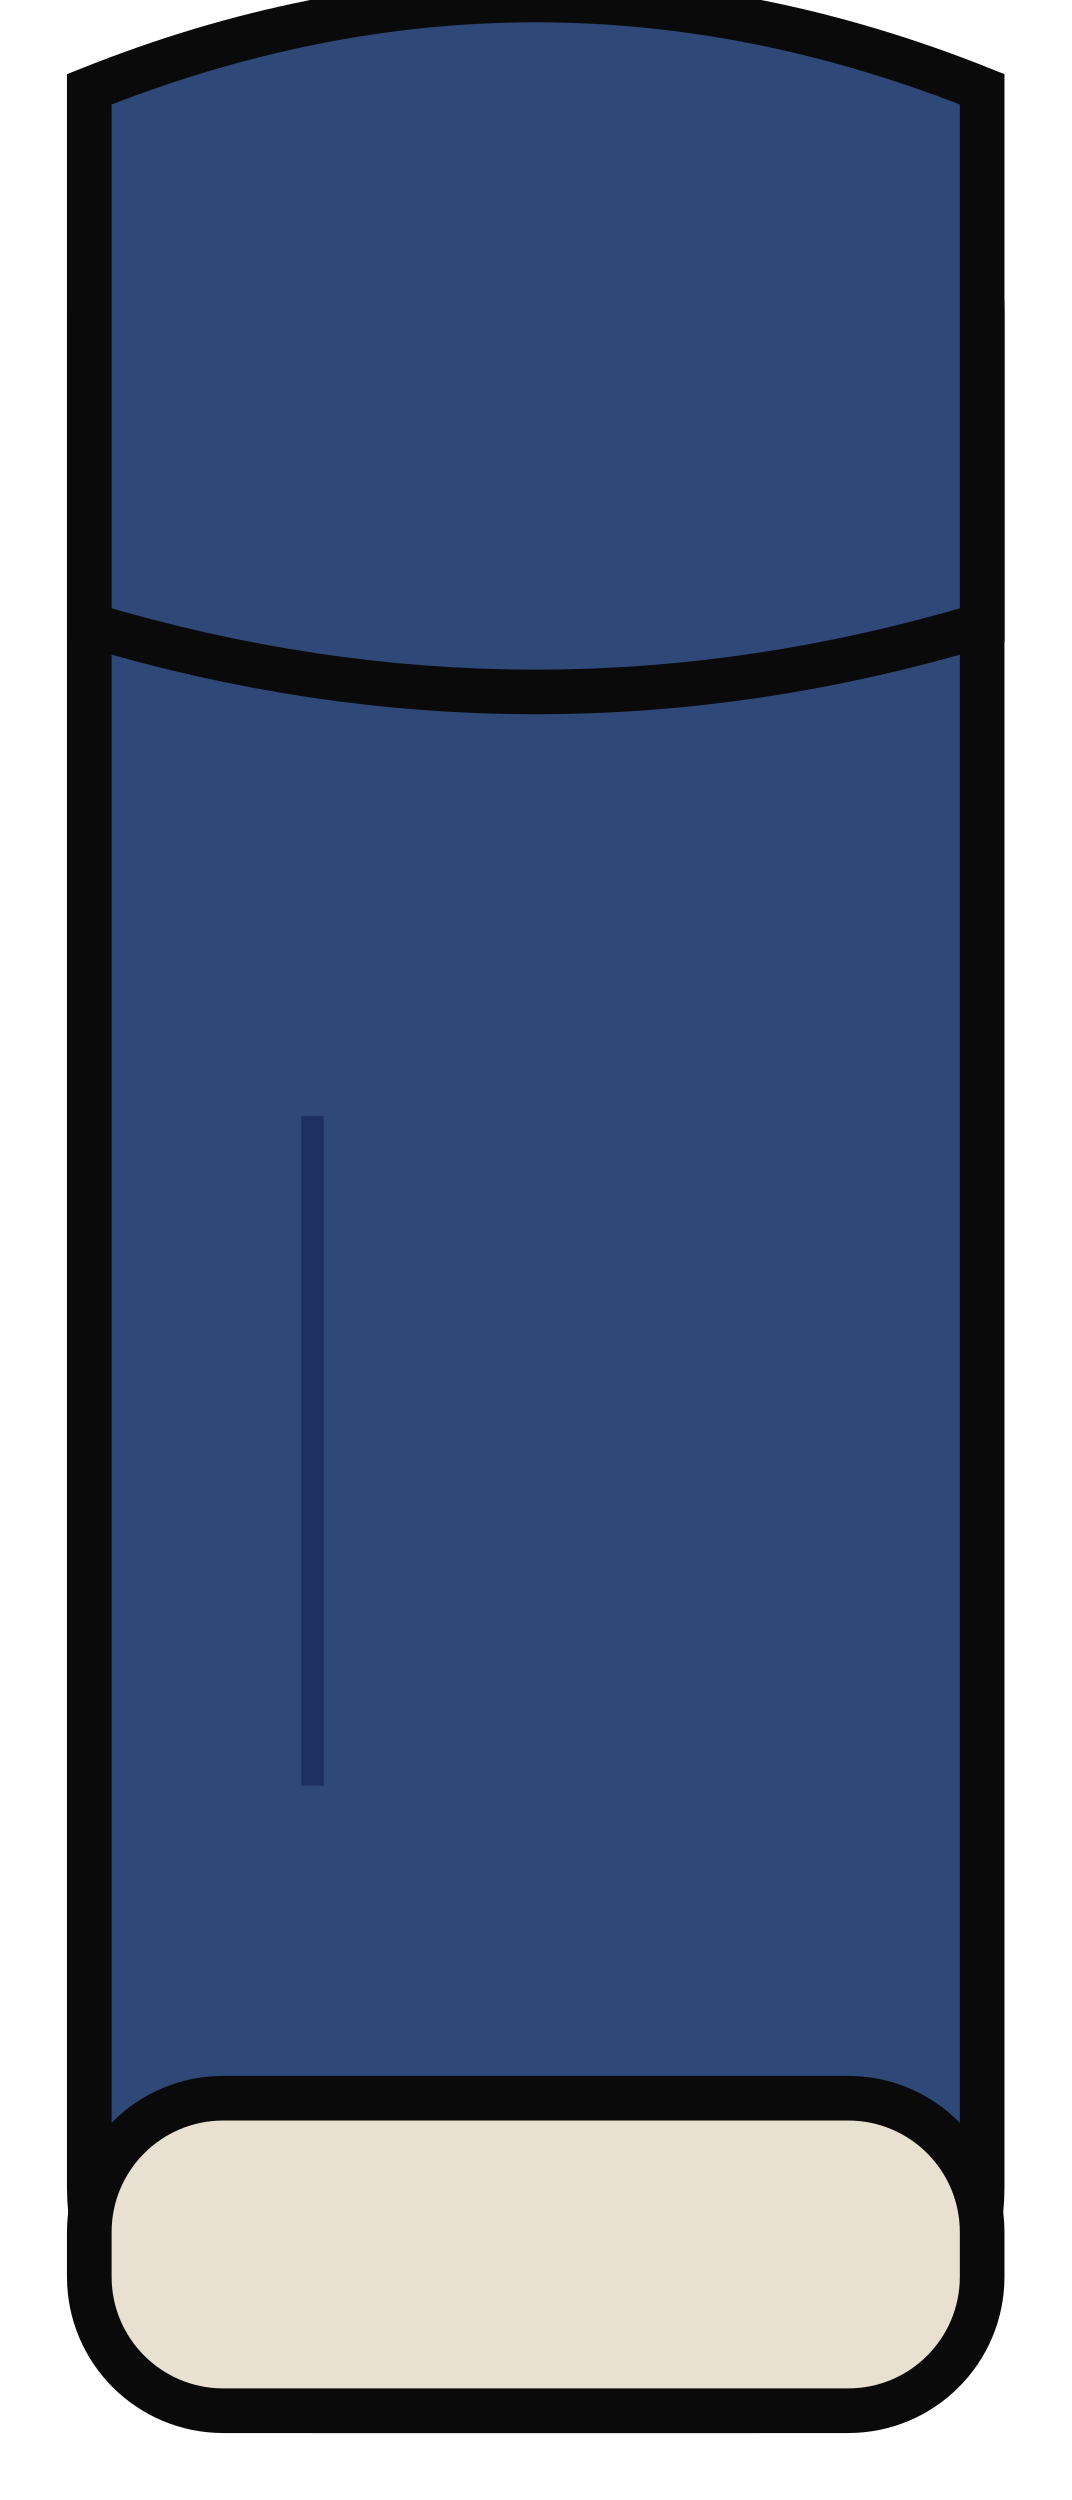
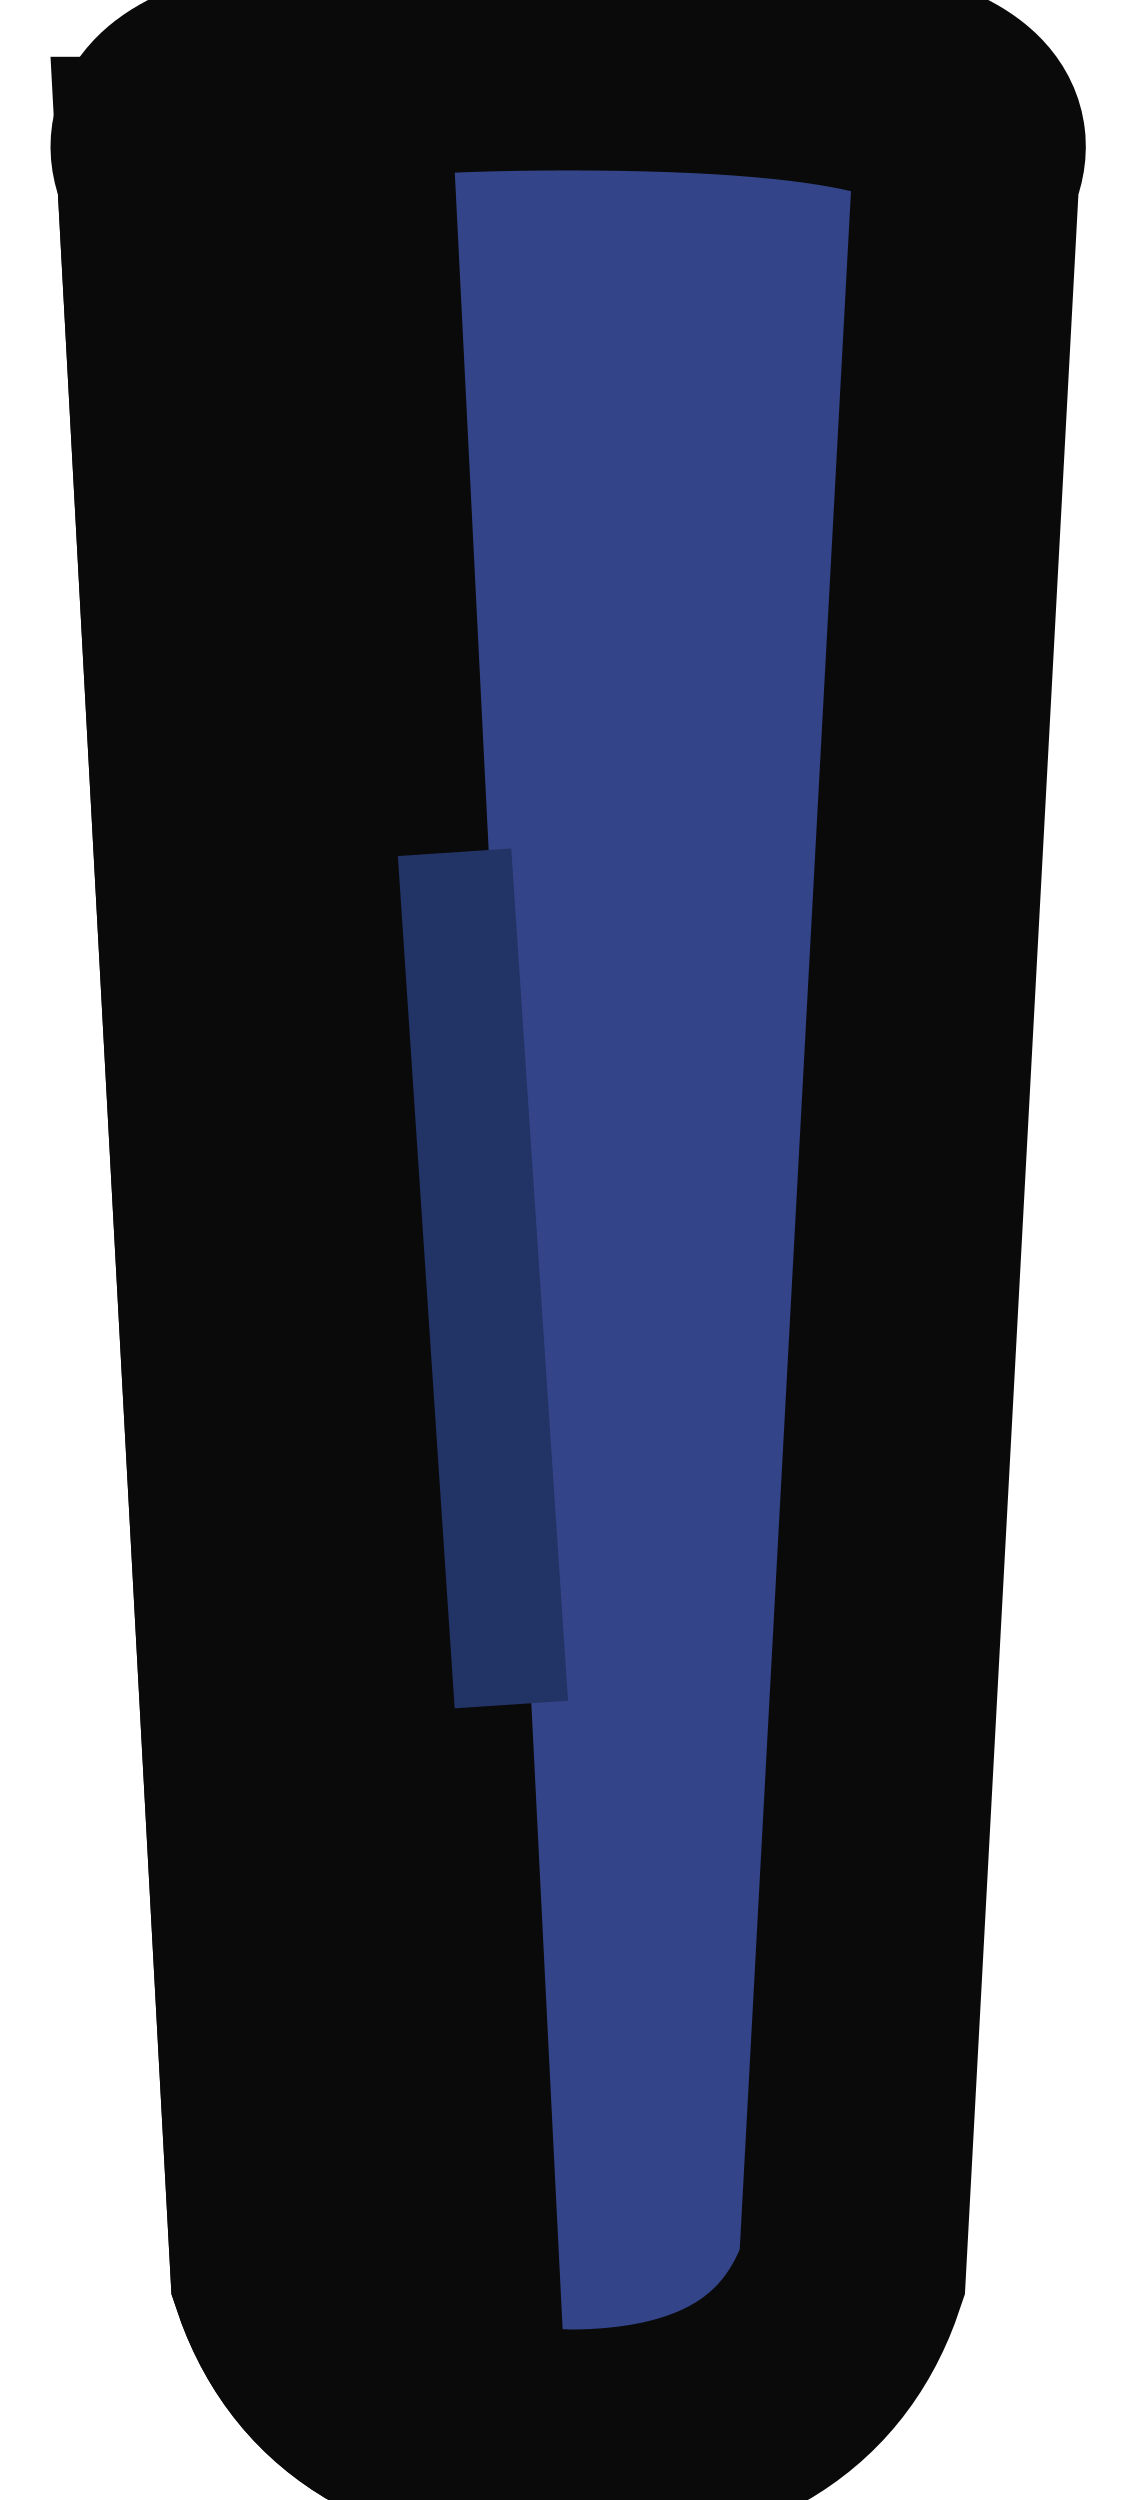
- <svg xmlns="http://www.w3.org/2000/svg" viewBox="0 0 48 112" width="48" height="112">
-   <rect x="4" y="4" width="40" height="104" rx="10" fill="#2e4878" stroke="#0a0a0a" stroke-width="2" />
-   <path d="M4 4 Q24 -4 44 4 L44 28 Q24 34 4 28 Z" fill="#2e4878" stroke="#0a0a0a" stroke-width="2" />
-   <line x1="14" y1="50" x2="14" y2="80" stroke="#1e3060" stroke-width="1" />
-   <rect x="4" y="94" width="40" height="14" rx="6" fill="#e8e0d0" stroke="#0a0a0a" stroke-width="2" />
+ <svg xmlns="http://www.w3.org/2000/svg" viewBox="0 0 40 88" width="40" height="88">
+   <path d="M 6,6 Q 4,2 20,2 Q 36,2 34,6 L 30,80 Q 28,86 20,86 Q 12,86 10,80 Z" fill="#334488" stroke="#0a0a0a" stroke-width="8" />
+   <path d="M 6,6 L 10,80 Q 12,86 20,86 L 16,86 L 12,6 Z" fill="#223366" stroke="#0a0a0a" stroke-width="8" />
+   <line x1="16" y1="30" x2="18" y2="60" stroke="#223366" stroke-width="4" />
</svg>
